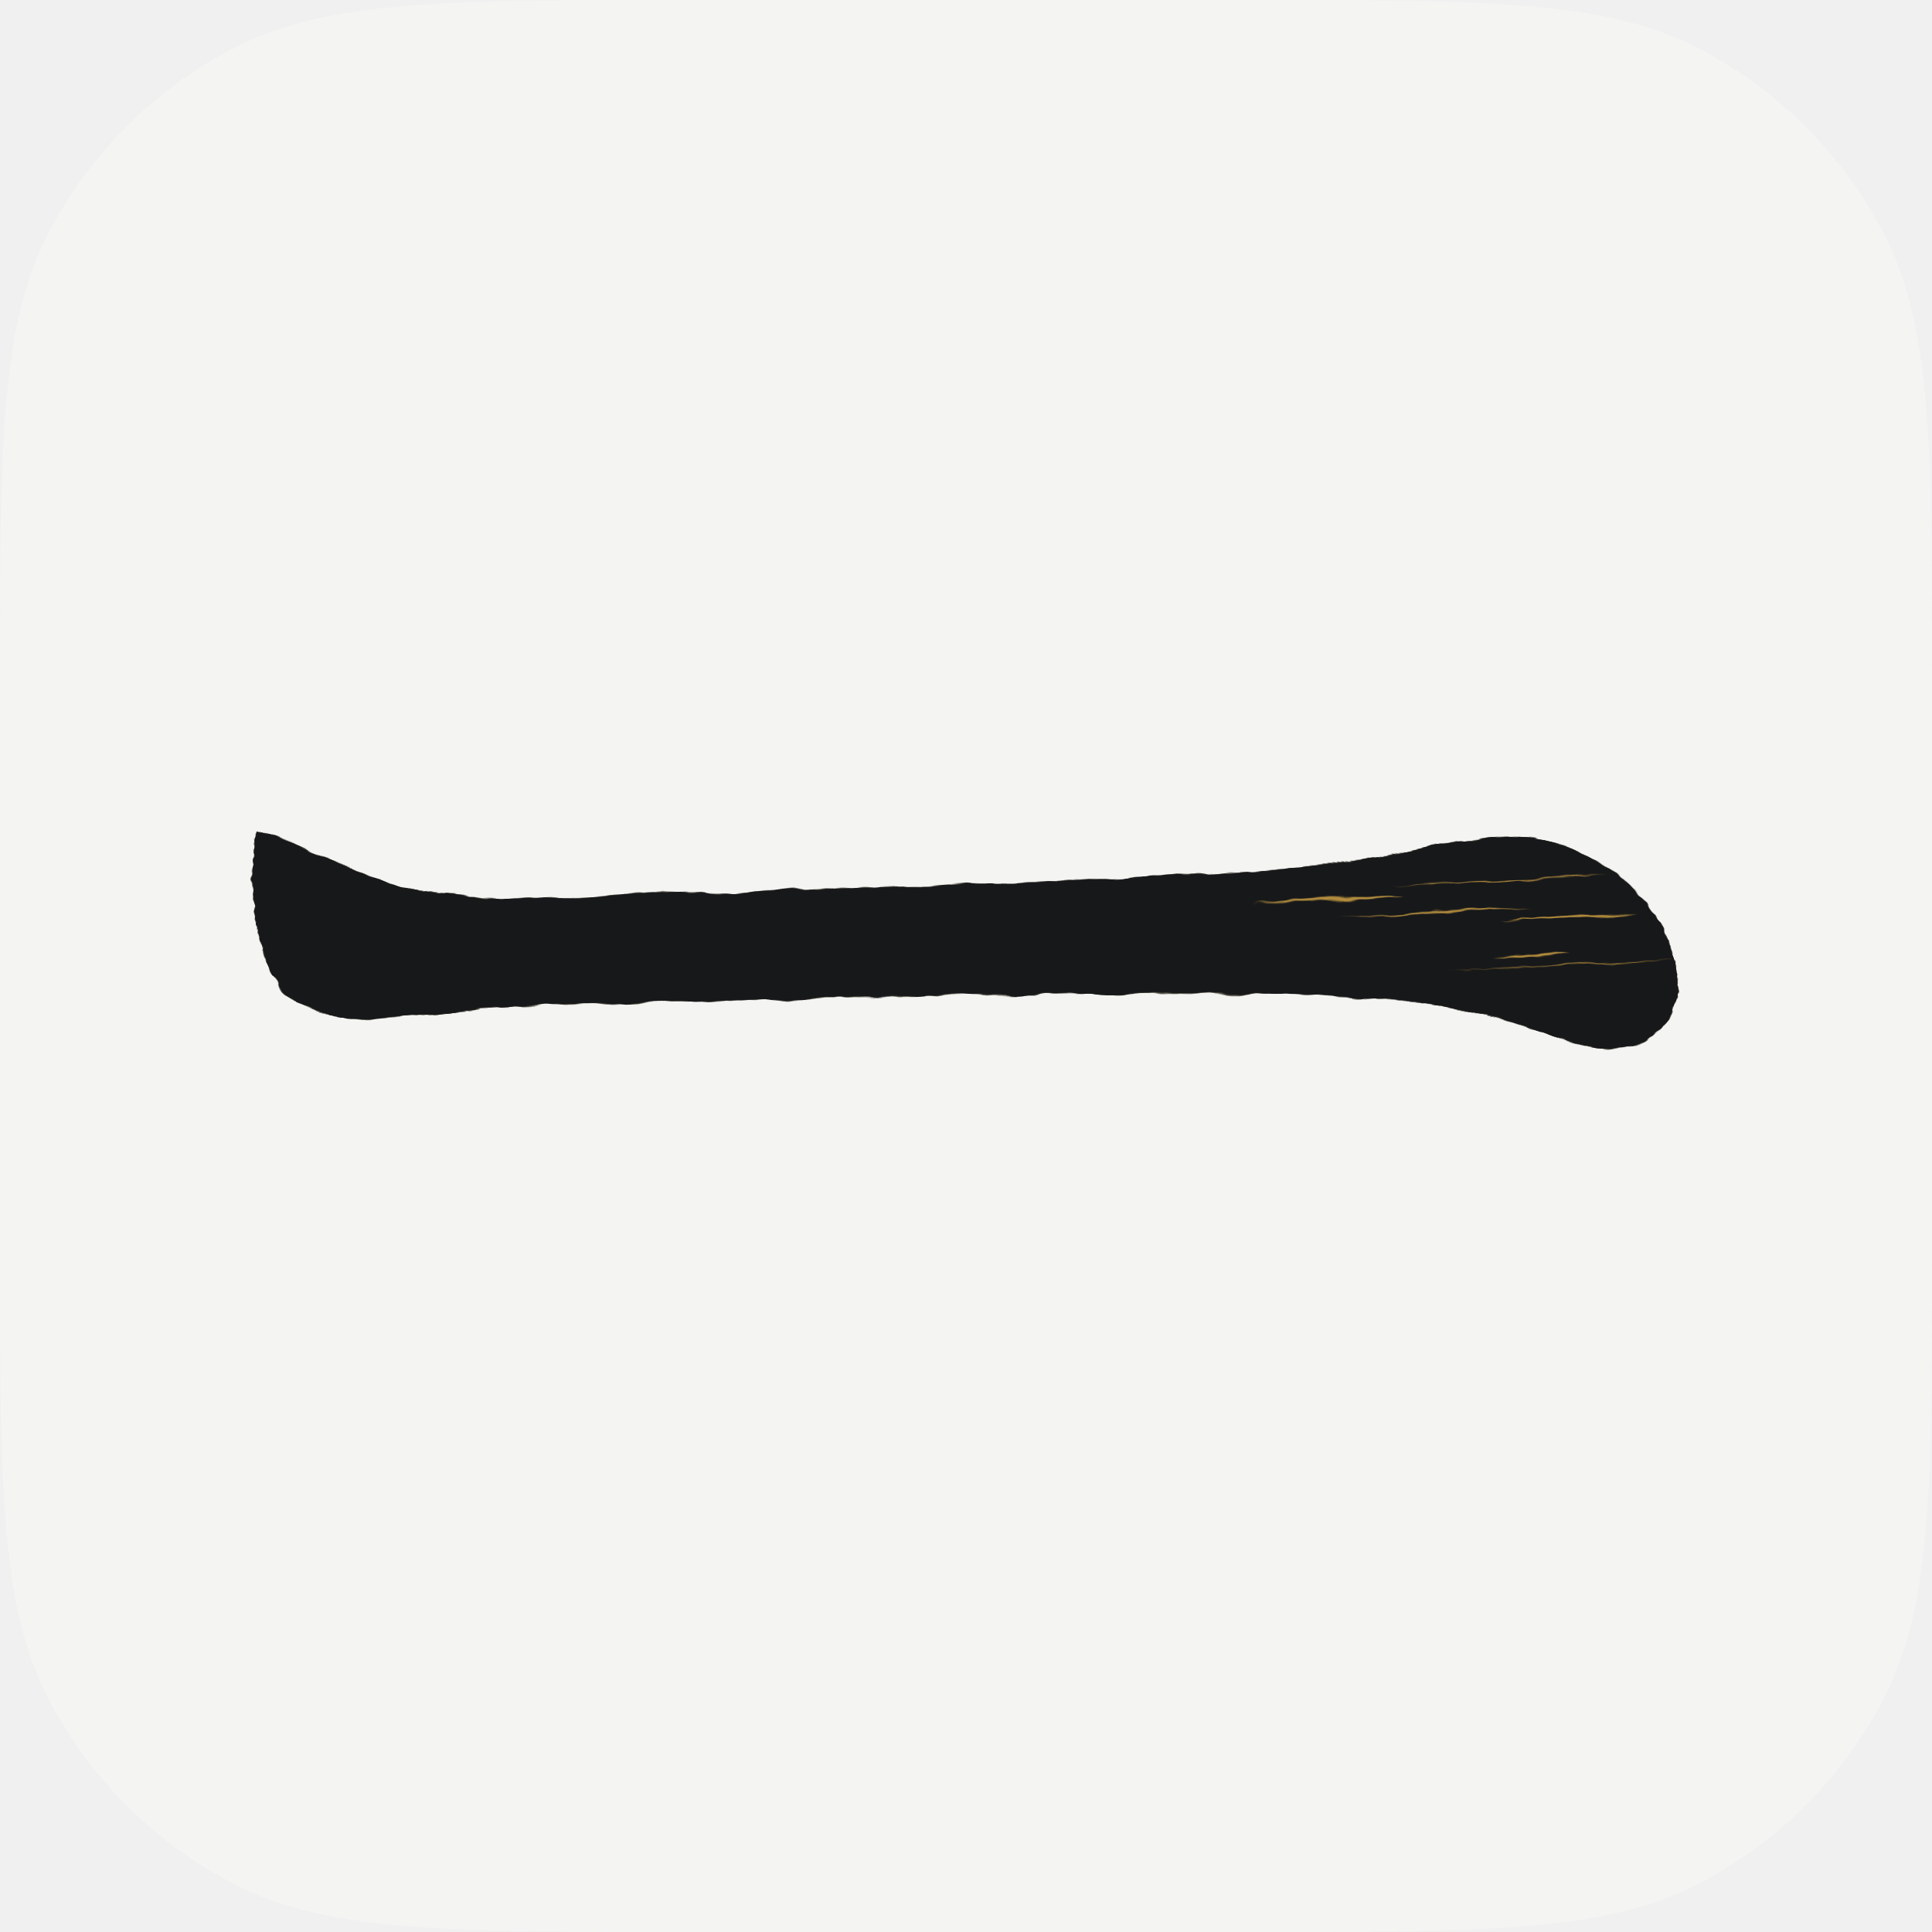
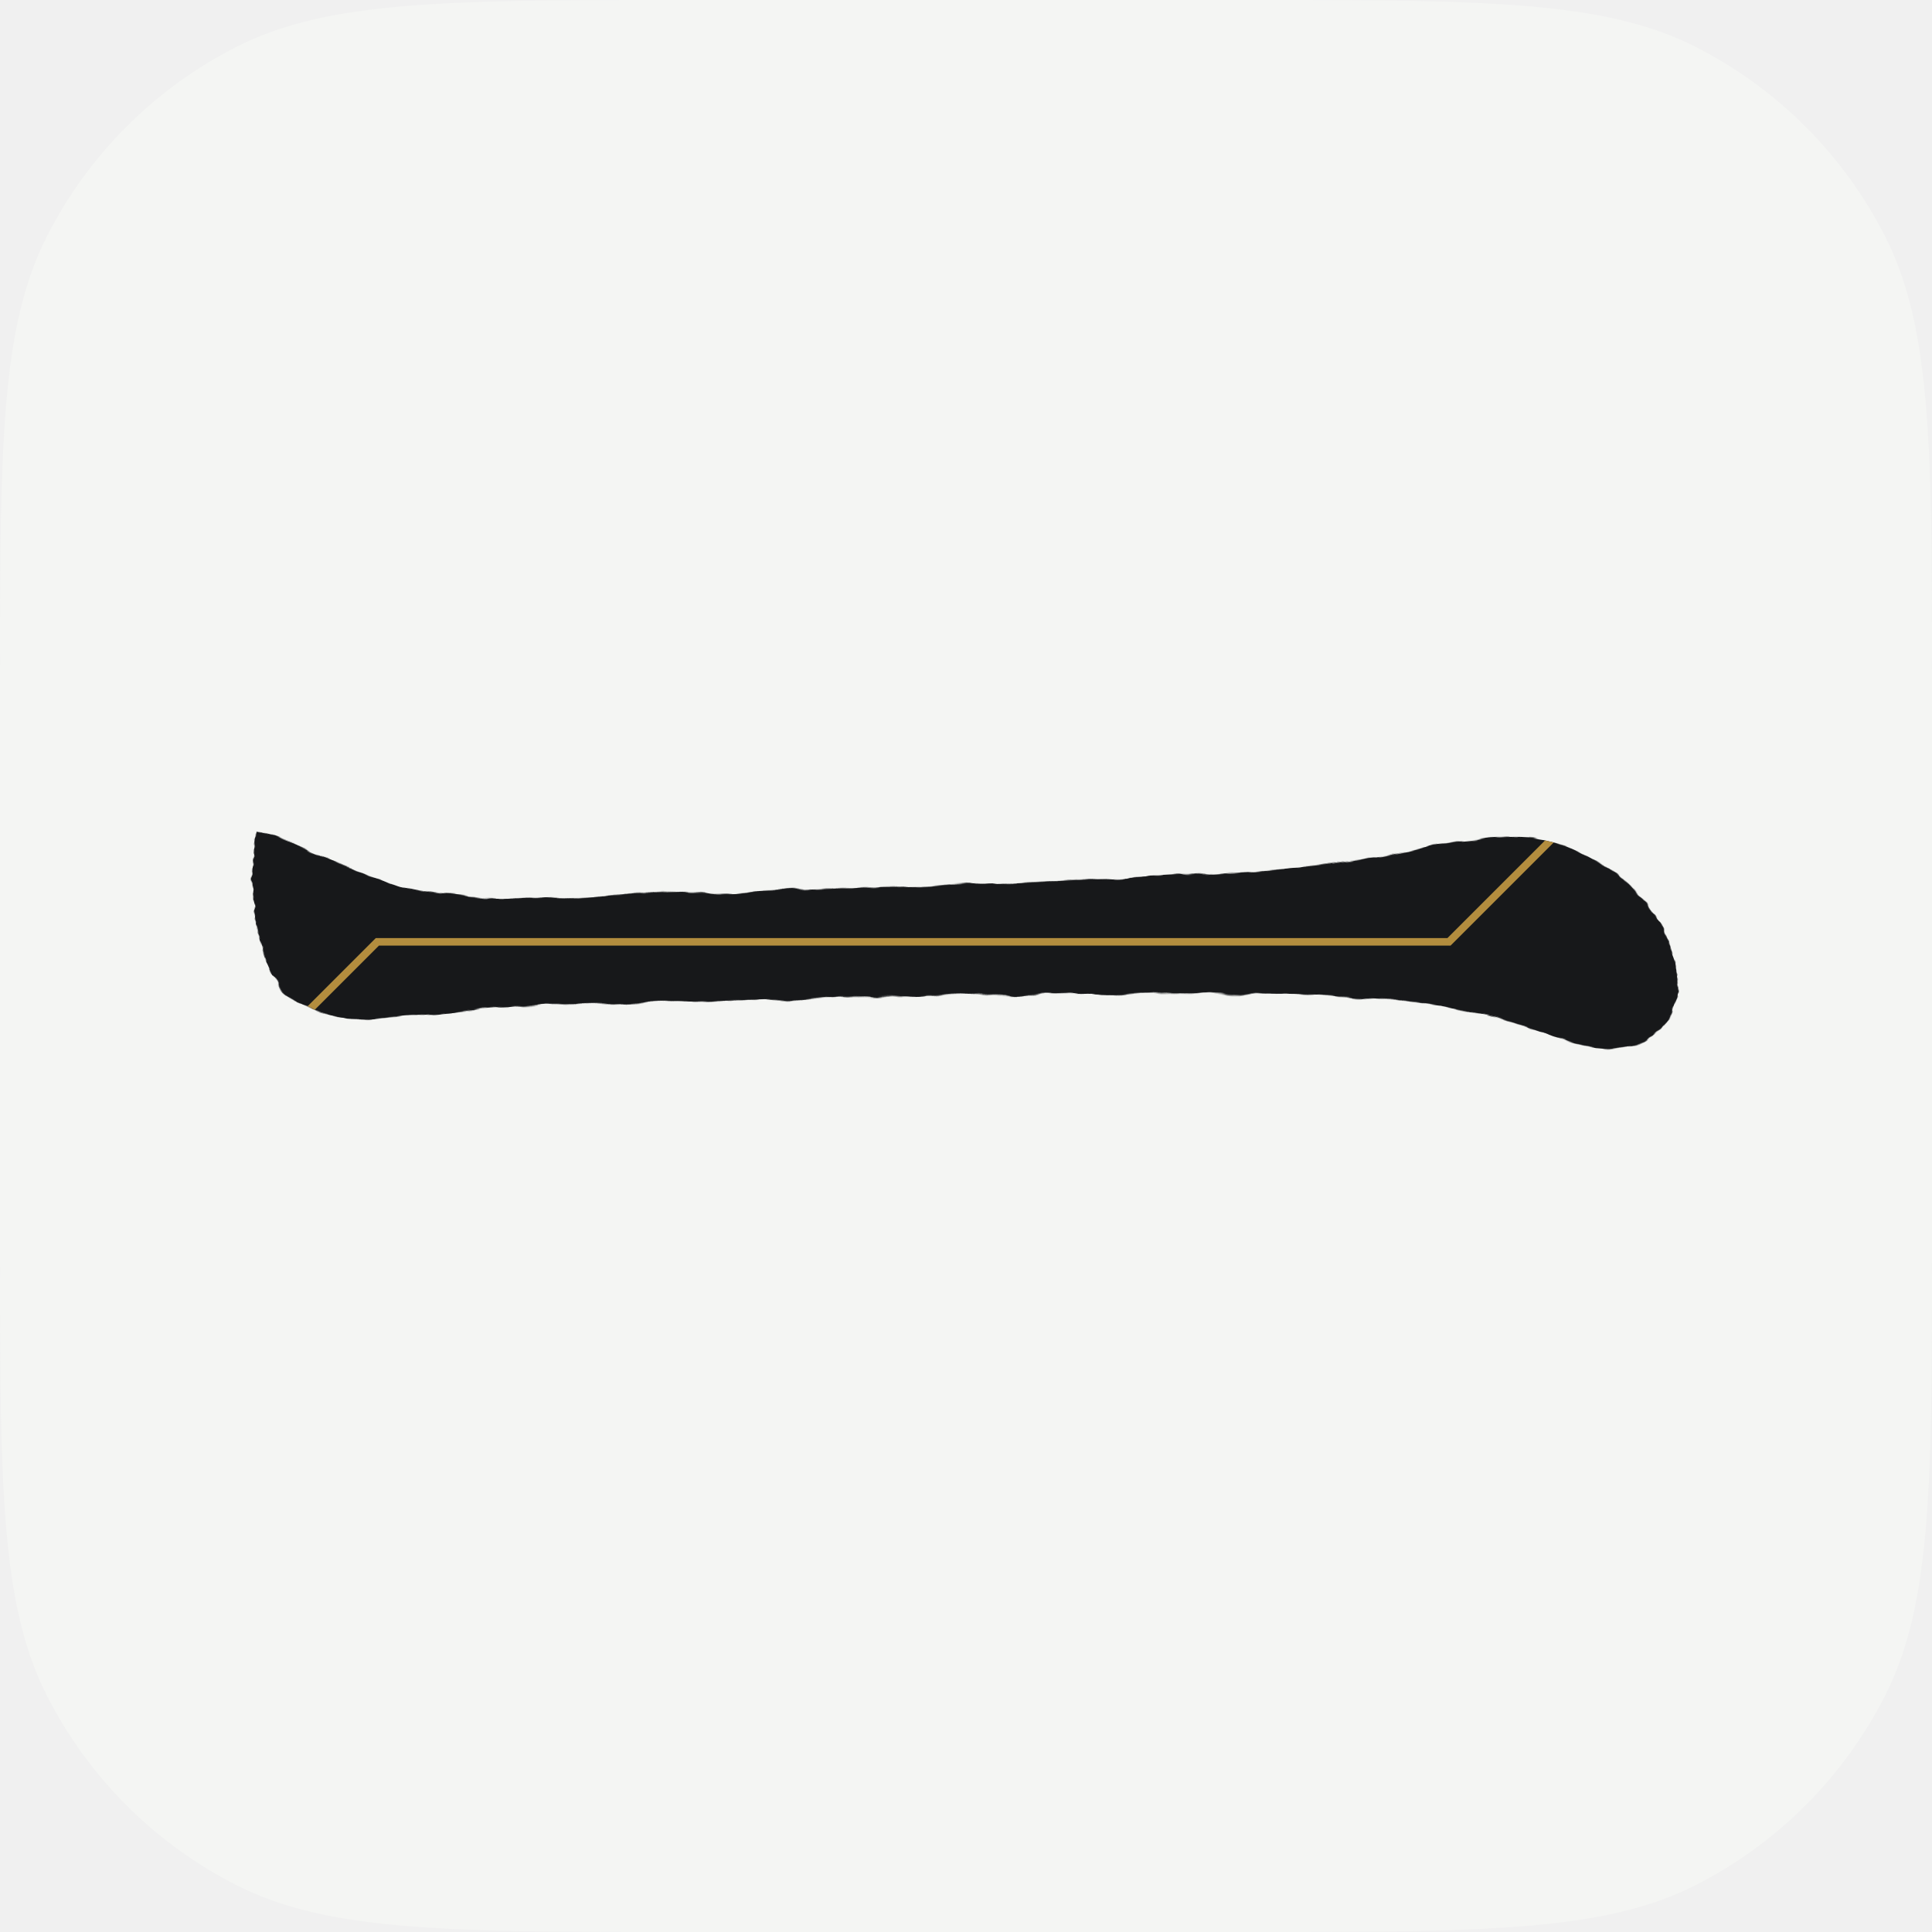
<svg xmlns="http://www.w3.org/2000/svg" width="1024" height="1024" viewBox="0 0 1024 1024">
  <path d="M657.49 0c128.291 0 192.436 0 241.436 24.967a229.069 229.069 0 0 1 100.107 100.107c24.967 49.001 24.967 113.146 24.967 241.436L1024 657.49c0 128.291 0 192.436 -24.967 241.436a229.069 229.069 0 0 1 -100.107 100.107c-49.001 24.967 -113.146 24.967 -241.436 24.967L366.51 1024c-128.291 0 -192.436 0 -241.436 -24.967a229.069 229.069 0 0 1 -100.107 -100.107c-24.967 -49.001 -24.967 -113.146 -24.967 -241.436L0 366.51c0 -128.291 0 -192.436 24.967 -241.436a229.069 229.069 0 0 1 100.107 -100.107c49.001 -24.967 113.146 -24.967 241.436 -24.967Z" fill="#F4F5F3" />
  <g transform="translate(112 388) scale(0.8)">
    <defs>
      <filter id="ir" x="-5%" y="-20%" width="110%" height="140%">
        <feTurbulence type="fractalNoise" baseFrequency="0.035 0.09" numOctaves="3" seed="11" />
        <feDisplacementMap in="SourceGraphic" scale="5" xChannelSelector="R" yChannelSelector="G" />
      </filter>
-       <filter id="iw" filterUnits="userSpaceOnUse" x="-50" y="-50" width="1100" height="360">
-         <feTurbulence type="fractalNoise" baseFrequency="0.01 0.2" numOctaves="2" seed="14" />
-         <feDisplacementMap in="SourceGraphic" scale="1.4" xChannelSelector="R" yChannelSelector="G" />
-       </filter>
-       <mask id="im" maskUnits="userSpaceOnUse" x="-50" y="-50" width="1100" height="360">
-         <rect x="-50" y="-50" width="1100" height="360" fill="#fff" />
-         <g filter="url(#iw)">
-           <path d="M690.1 112.6Q757.5 107.3 789.3 108.1Q757.5 111.8 690.1 112.6Z" />
-           <path d="M782.8 101.7Q855.6 97.6 889.8 96.9Q855.6 99.2 782.8 101.7Z" />
-           <path d="M746.3 122.6Q833.7 117.3 874.8 116.8Q833.7 120.0 746.3 122.6Z" />
-           <path d="M853.2 124.6Q915.8 120.0 945.3 120.5Q915.8 123.6 853.2 124.6Z" />
-           <path d="M815.0 100.4Q890.4 96.2 926.0 95.4Q890.4 97.8 815.0 100.4Z" />
-           <path d="M848.3 149.1Q883.2 145.8 899.6 146.8Q883.2 149.3 848.3 149.1Z" />
-           <path d="M696.1 190.6Q758.8 187.1 788.3 186.4Q758.8 188.4 696.1 190.6Z" />
-           <path d="M818.0 157.8Q923.8 152.4 973.5 150.8Q923.8 153.6 818.0 157.8Z" />
-         </g>
+       <mask id="im" maskUnits="userSpaceOnUse" x="-300" y="-300" width="1600" height="800">
+         <path d="M30 66 C52 72 92 92 132 104 C152 109 172 110 200 110 C380 105 560 100 700 92 C760 88 810 72 860 70 C902 68 944 96 962 130 C976 160 976 192 950 205 C930 214 905 208 885 200 C840 182 790 176 720 174 C560 172 360 178 200 181 C160 183 130 190 100 190 C70 190 50 180 40 160 C28 136 24 100 30 66 Z" fill="#fff" filter="url(#ir)" />
      </mask>
    </defs>
-     <clipPath id="ic">
-       <path d="M30 66 C52 72 92 92 132 104 C152 109 172 110 200 110 C380 105 560 100 700 92 C760 88 810 72 860 70 C902 68 944 96 962 130 C976 160 976 192 950 205 C930 214 905 208 885 200 C840 182 790 176 720 174 C560 172 360 178 200 181 C160 183 130 190 100 190 C70 190 50 180 40 160 C28 136 24 100 30 66 Z" />
-     </clipPath>
-     <g filter="url(#ir)">
-       <path d="M30 66 C52 72 92 92 132 104 C152 109 172 110 200 110 C380 105 560 100 700 92 C760 88 810 72 860 70 C902 68 944 96 962 130 C976 160 976 192 950 205 C930 214 905 208 885 200 C840 182 790 176 720 174 C560 172 360 178 200 181 C160 183 130 190 100 190 C70 190 50 180 40 160 C28 136 24 100 30 66 Z" fill="#B38D3E" />
-       <path d="M30 66 C52 72 92 92 132 104 C152 109 172 110 200 110 C380 105 560 100 700 92 C760 88 810 72 860 70 C902 68 944 96 962 130 C976 160 976 192 950 205 C930 214 905 208 885 200 C840 182 790 176 720 174 C560 172 360 178 200 181 C160 183 130 190 100 190 C70 190 50 180 40 160 C28 136 24 100 30 66 Z" fill="#17181A" mask="url(#im)" />
-       <path d="M30 66 C52 72 92 92 132 104 C152 109 172 110 200 110 C380 105 560 100 700 92 C760 88 810 72 860 70 C902 68 944 96 962 130 C976 160 976 192 950 205 C930 214 905 208 885 200 C840 182 790 176 720 174 C560 172 360 178 200 181 C160 183 130 190 100 190 C70 190 50 180 40 160 C28 136 24 100 30 66 Z" fill="none" stroke="#17181A" stroke-width="3" clip-path="url(#ic)" />
-     </g>
+     <path d="M30 66 C52 72 92 92 132 104 C152 109 172 110 200 110 C380 105 560 100 700 92 C760 88 810 72 860 70 C902 68 944 96 962 130 C976 160 976 192 950 205 C930 214 905 208 885 200 C840 182 790 176 720 174 C560 172 360 178 200 181 C160 183 130 190 100 190 C70 190 50 180 40 160 C28 136 24 100 30 66 Z" fill="#17181A" filter="url(#ir)" />
+     <polyline points="-144.6,393.6 110,139 820,139 1074.6,-115.6" fill="none" stroke="#B38D3E" stroke-width="5" stroke-linejoin="miter" stroke-miterlimit="10" mask="url(#im)" />
  </g>
</svg>
